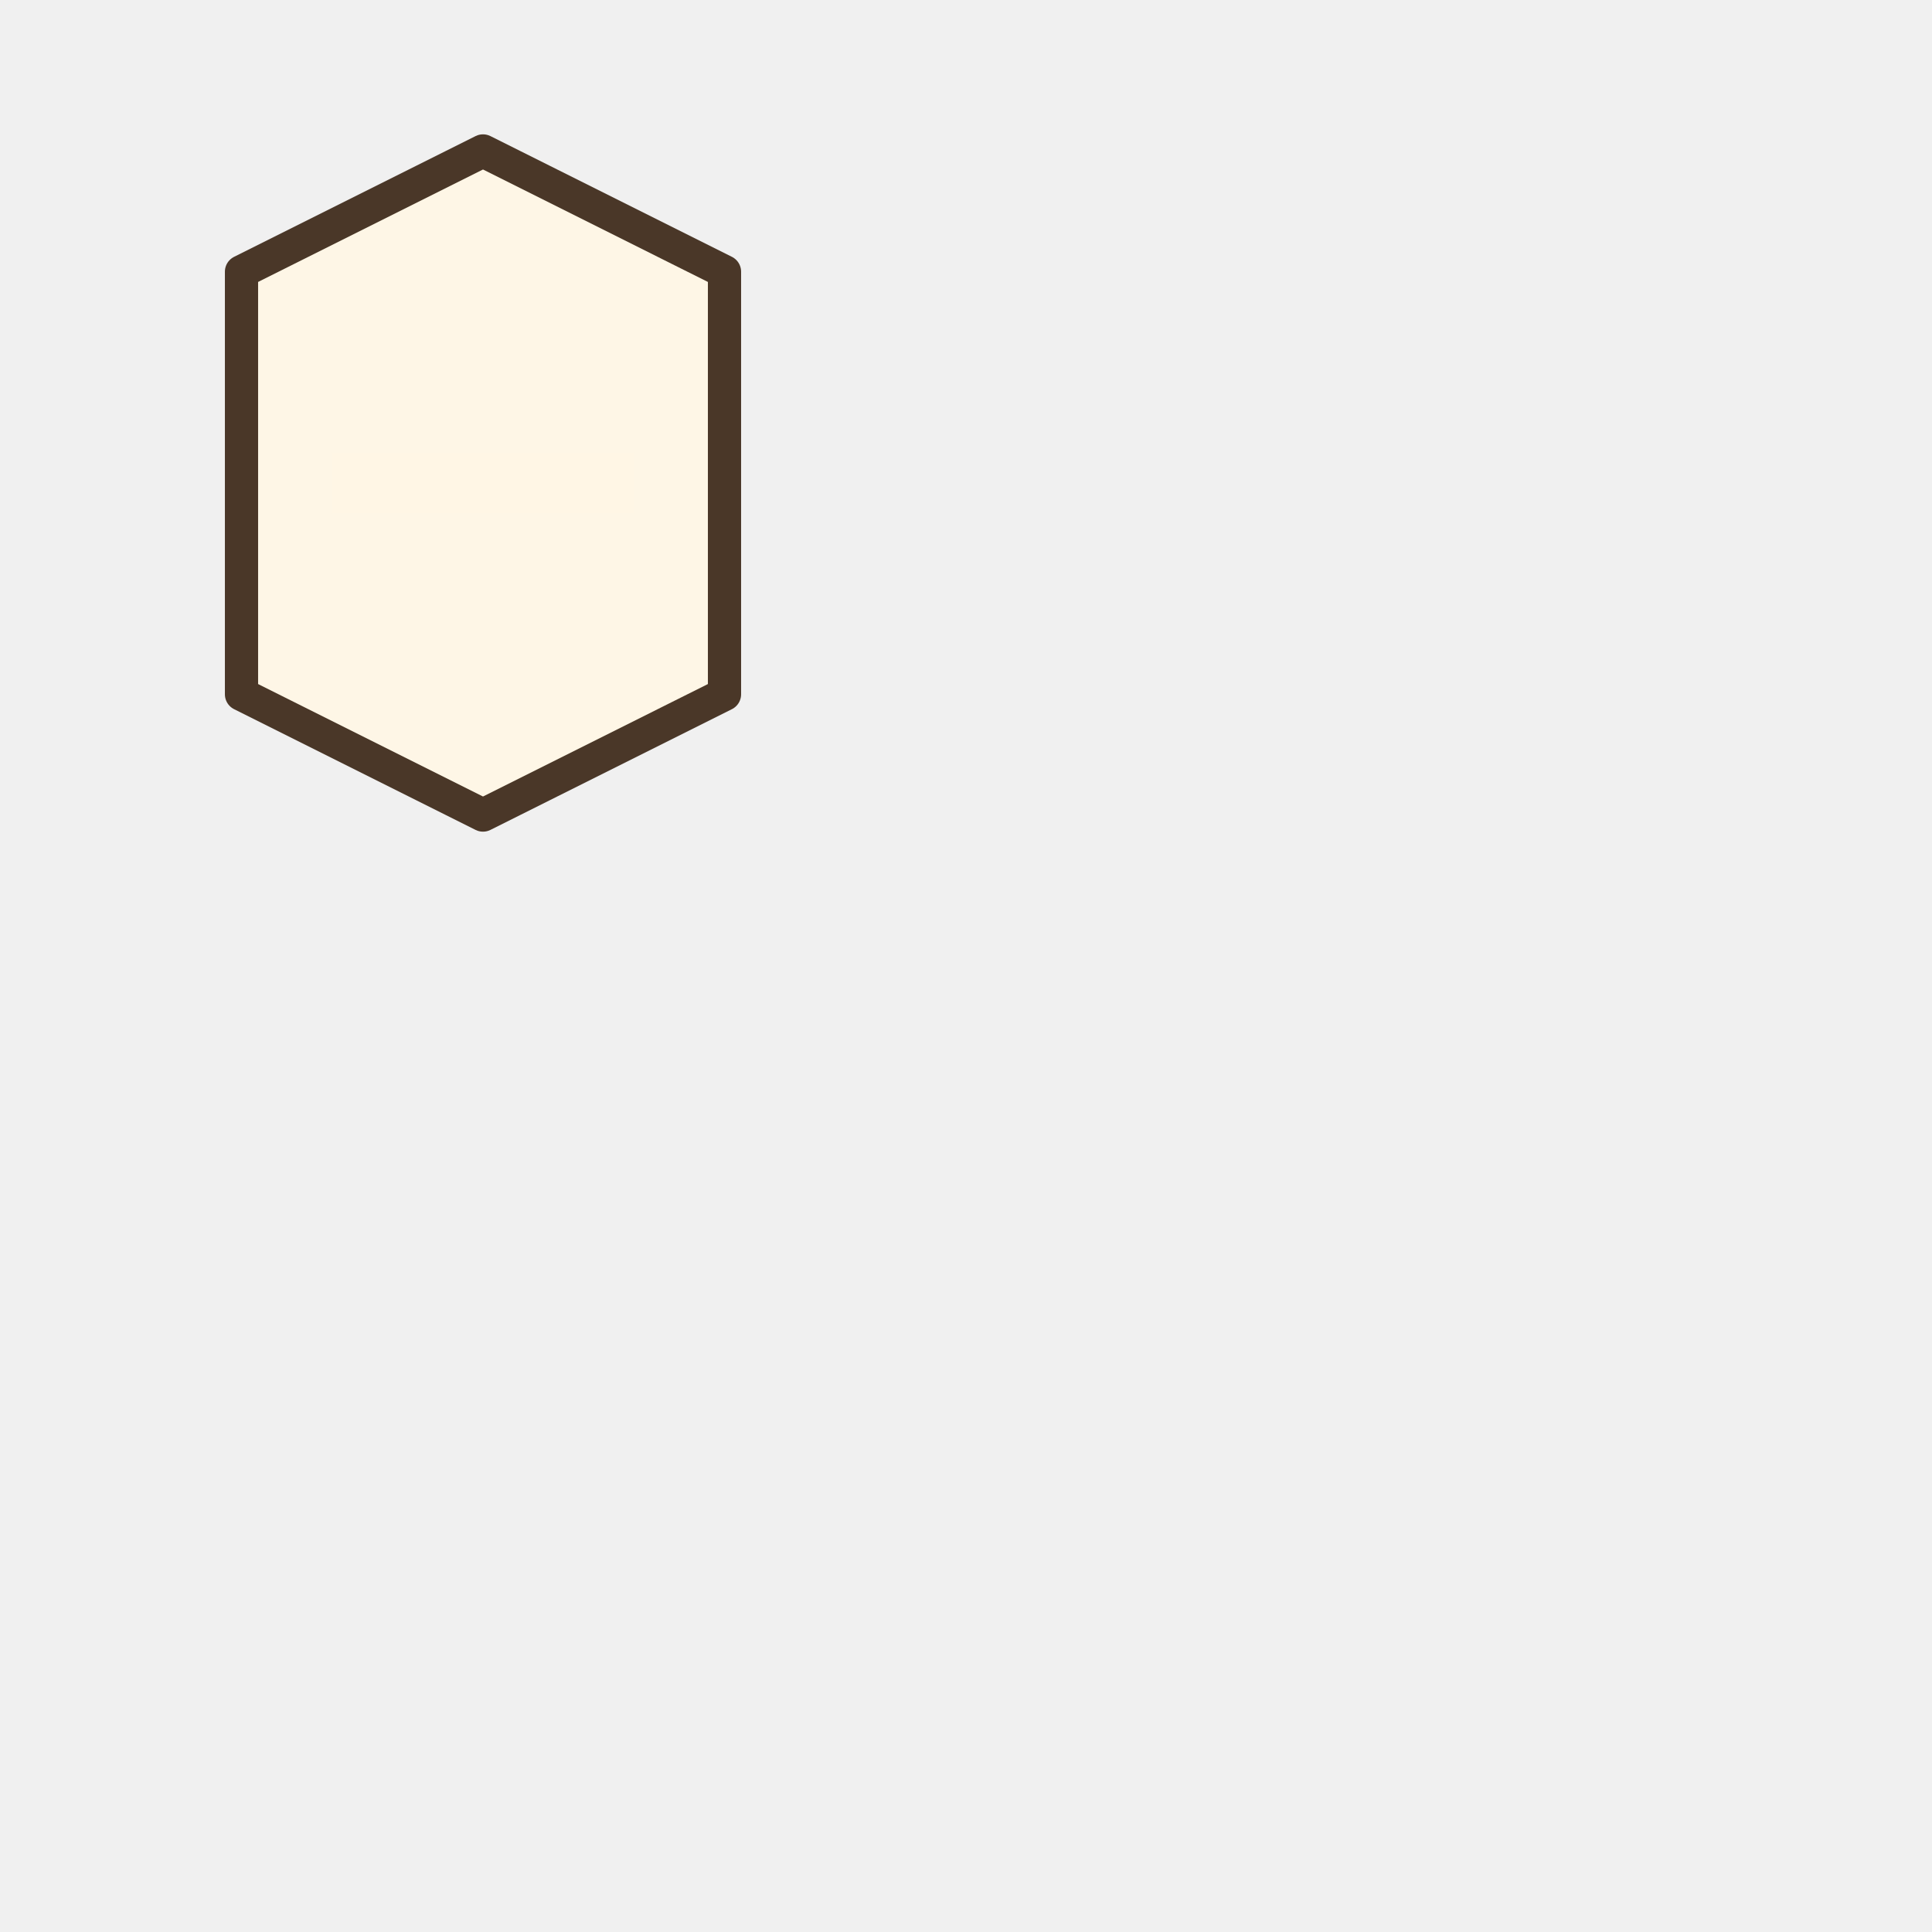
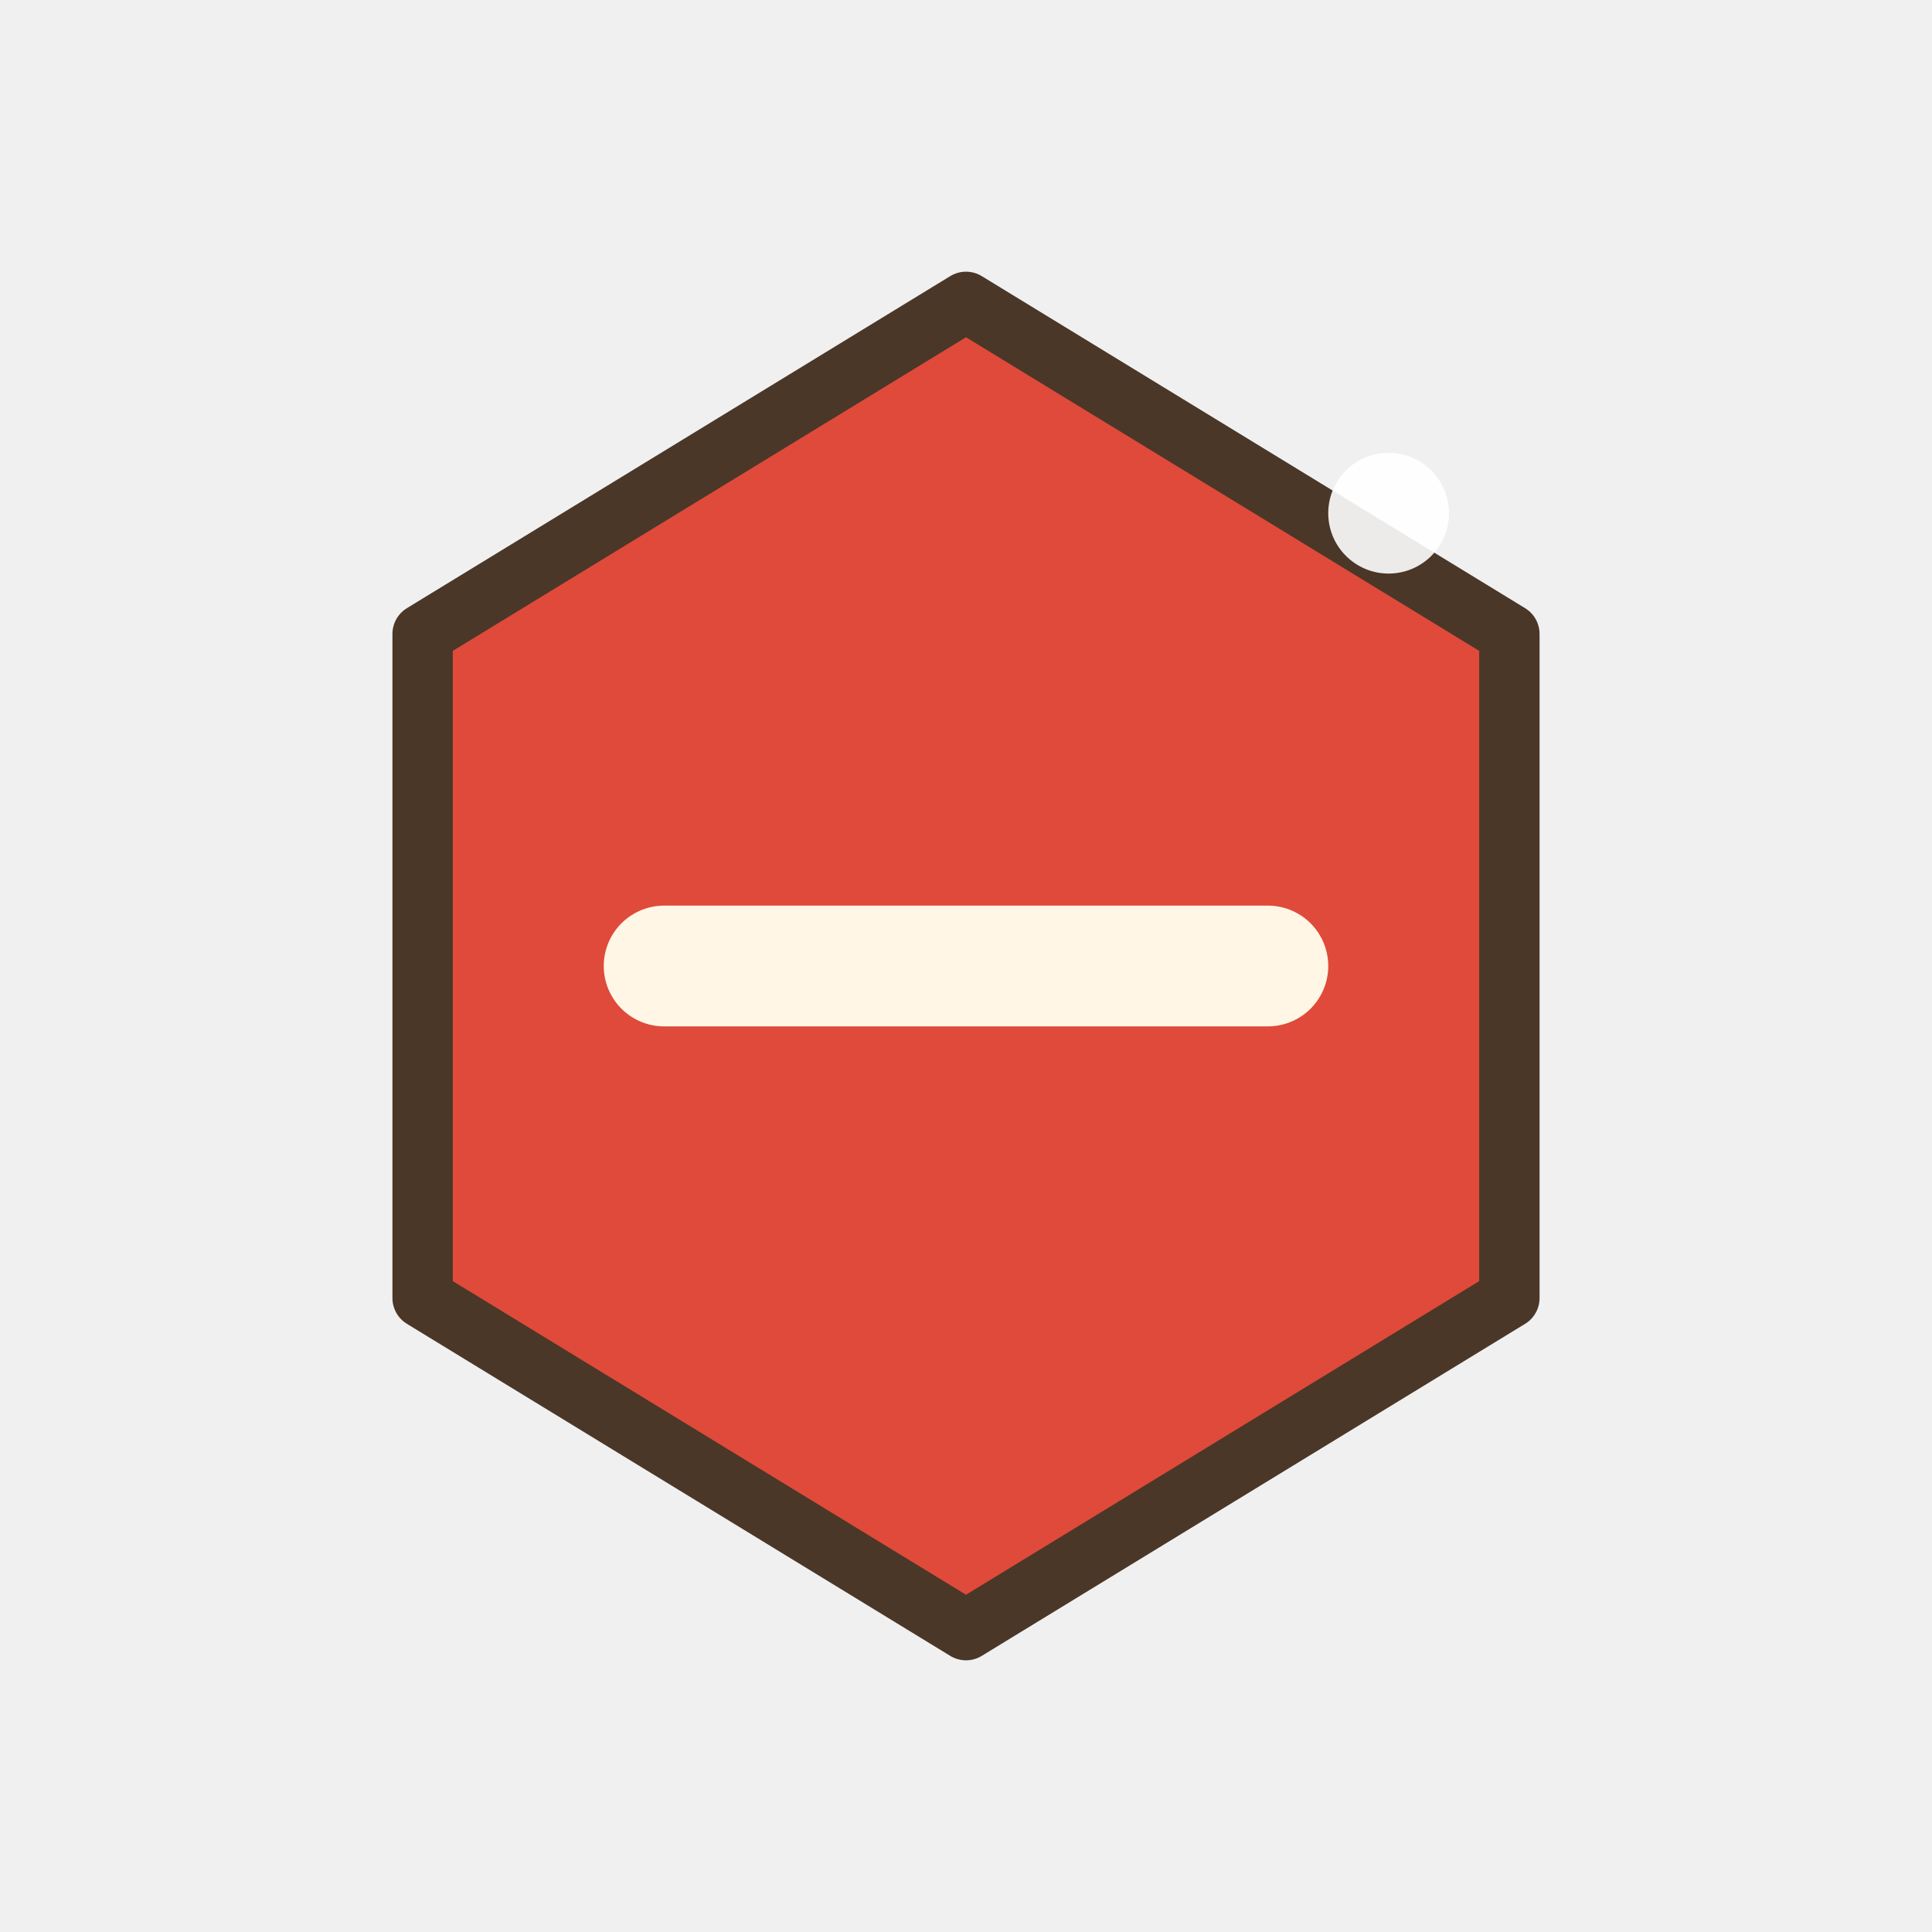
<svg xmlns="http://www.w3.org/2000/svg" viewBox="0 0 128 128" width="128" height="128">
-   <g fill="#E04A3A" stroke="#4A3728" stroke-width="2.2" stroke-linejoin="round">
-     <path d="M32 10 L48 18 L48 46 L32 54 L16 46 L16 18 Z" fill="#FFF6E5" fill-opacity="0.9" />
-     <path d="M22 32 L42 32" stroke="#FFF6E5" stroke-width="4" />
+   <g stroke="#4A3728" stroke-width="4" stroke-linejoin="round">
+     <path d="M64 20 L100 42 L100 86 L64 108 L28 86 L28 42 Z" fill="#E04A3A" />
+     <path d="M44 64 L84 64" fill="none" stroke="#FFF6E5" stroke-width="8" stroke-linecap="round" />
  </g>
+   <circle cx="92" cy="34" r="4" fill="#FFFFFF" fill-opacity="0.9" />
</svg>
